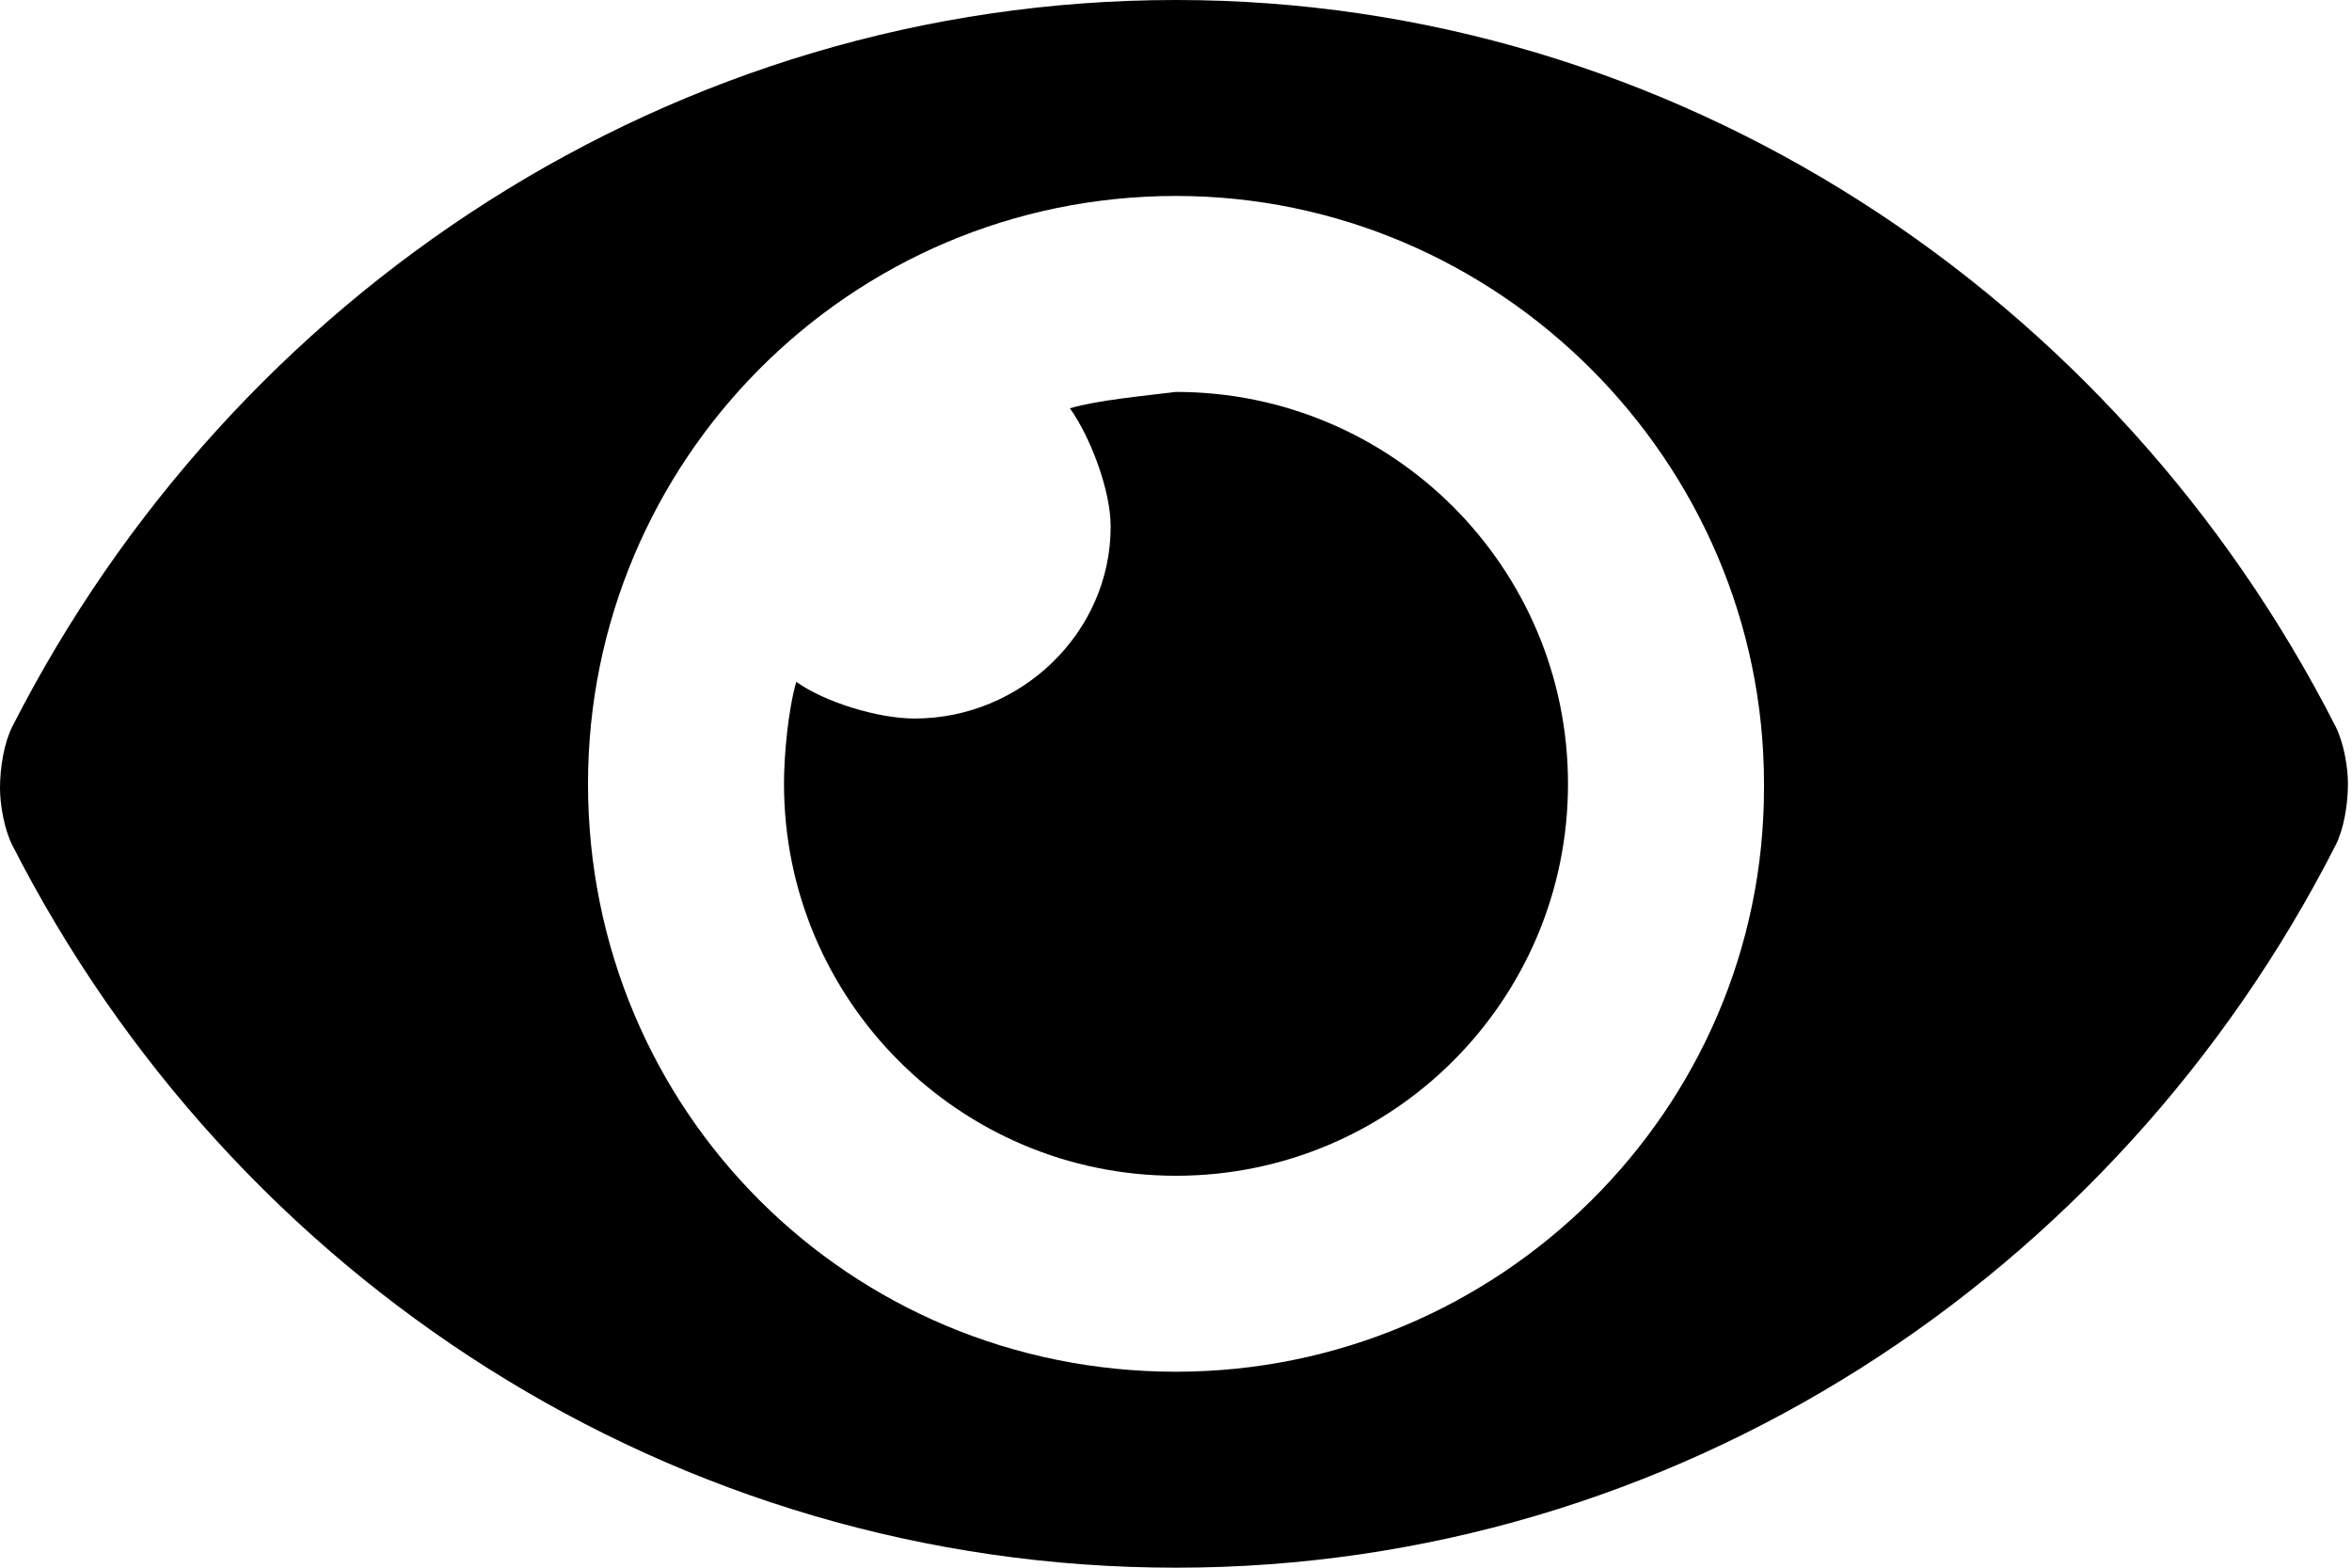
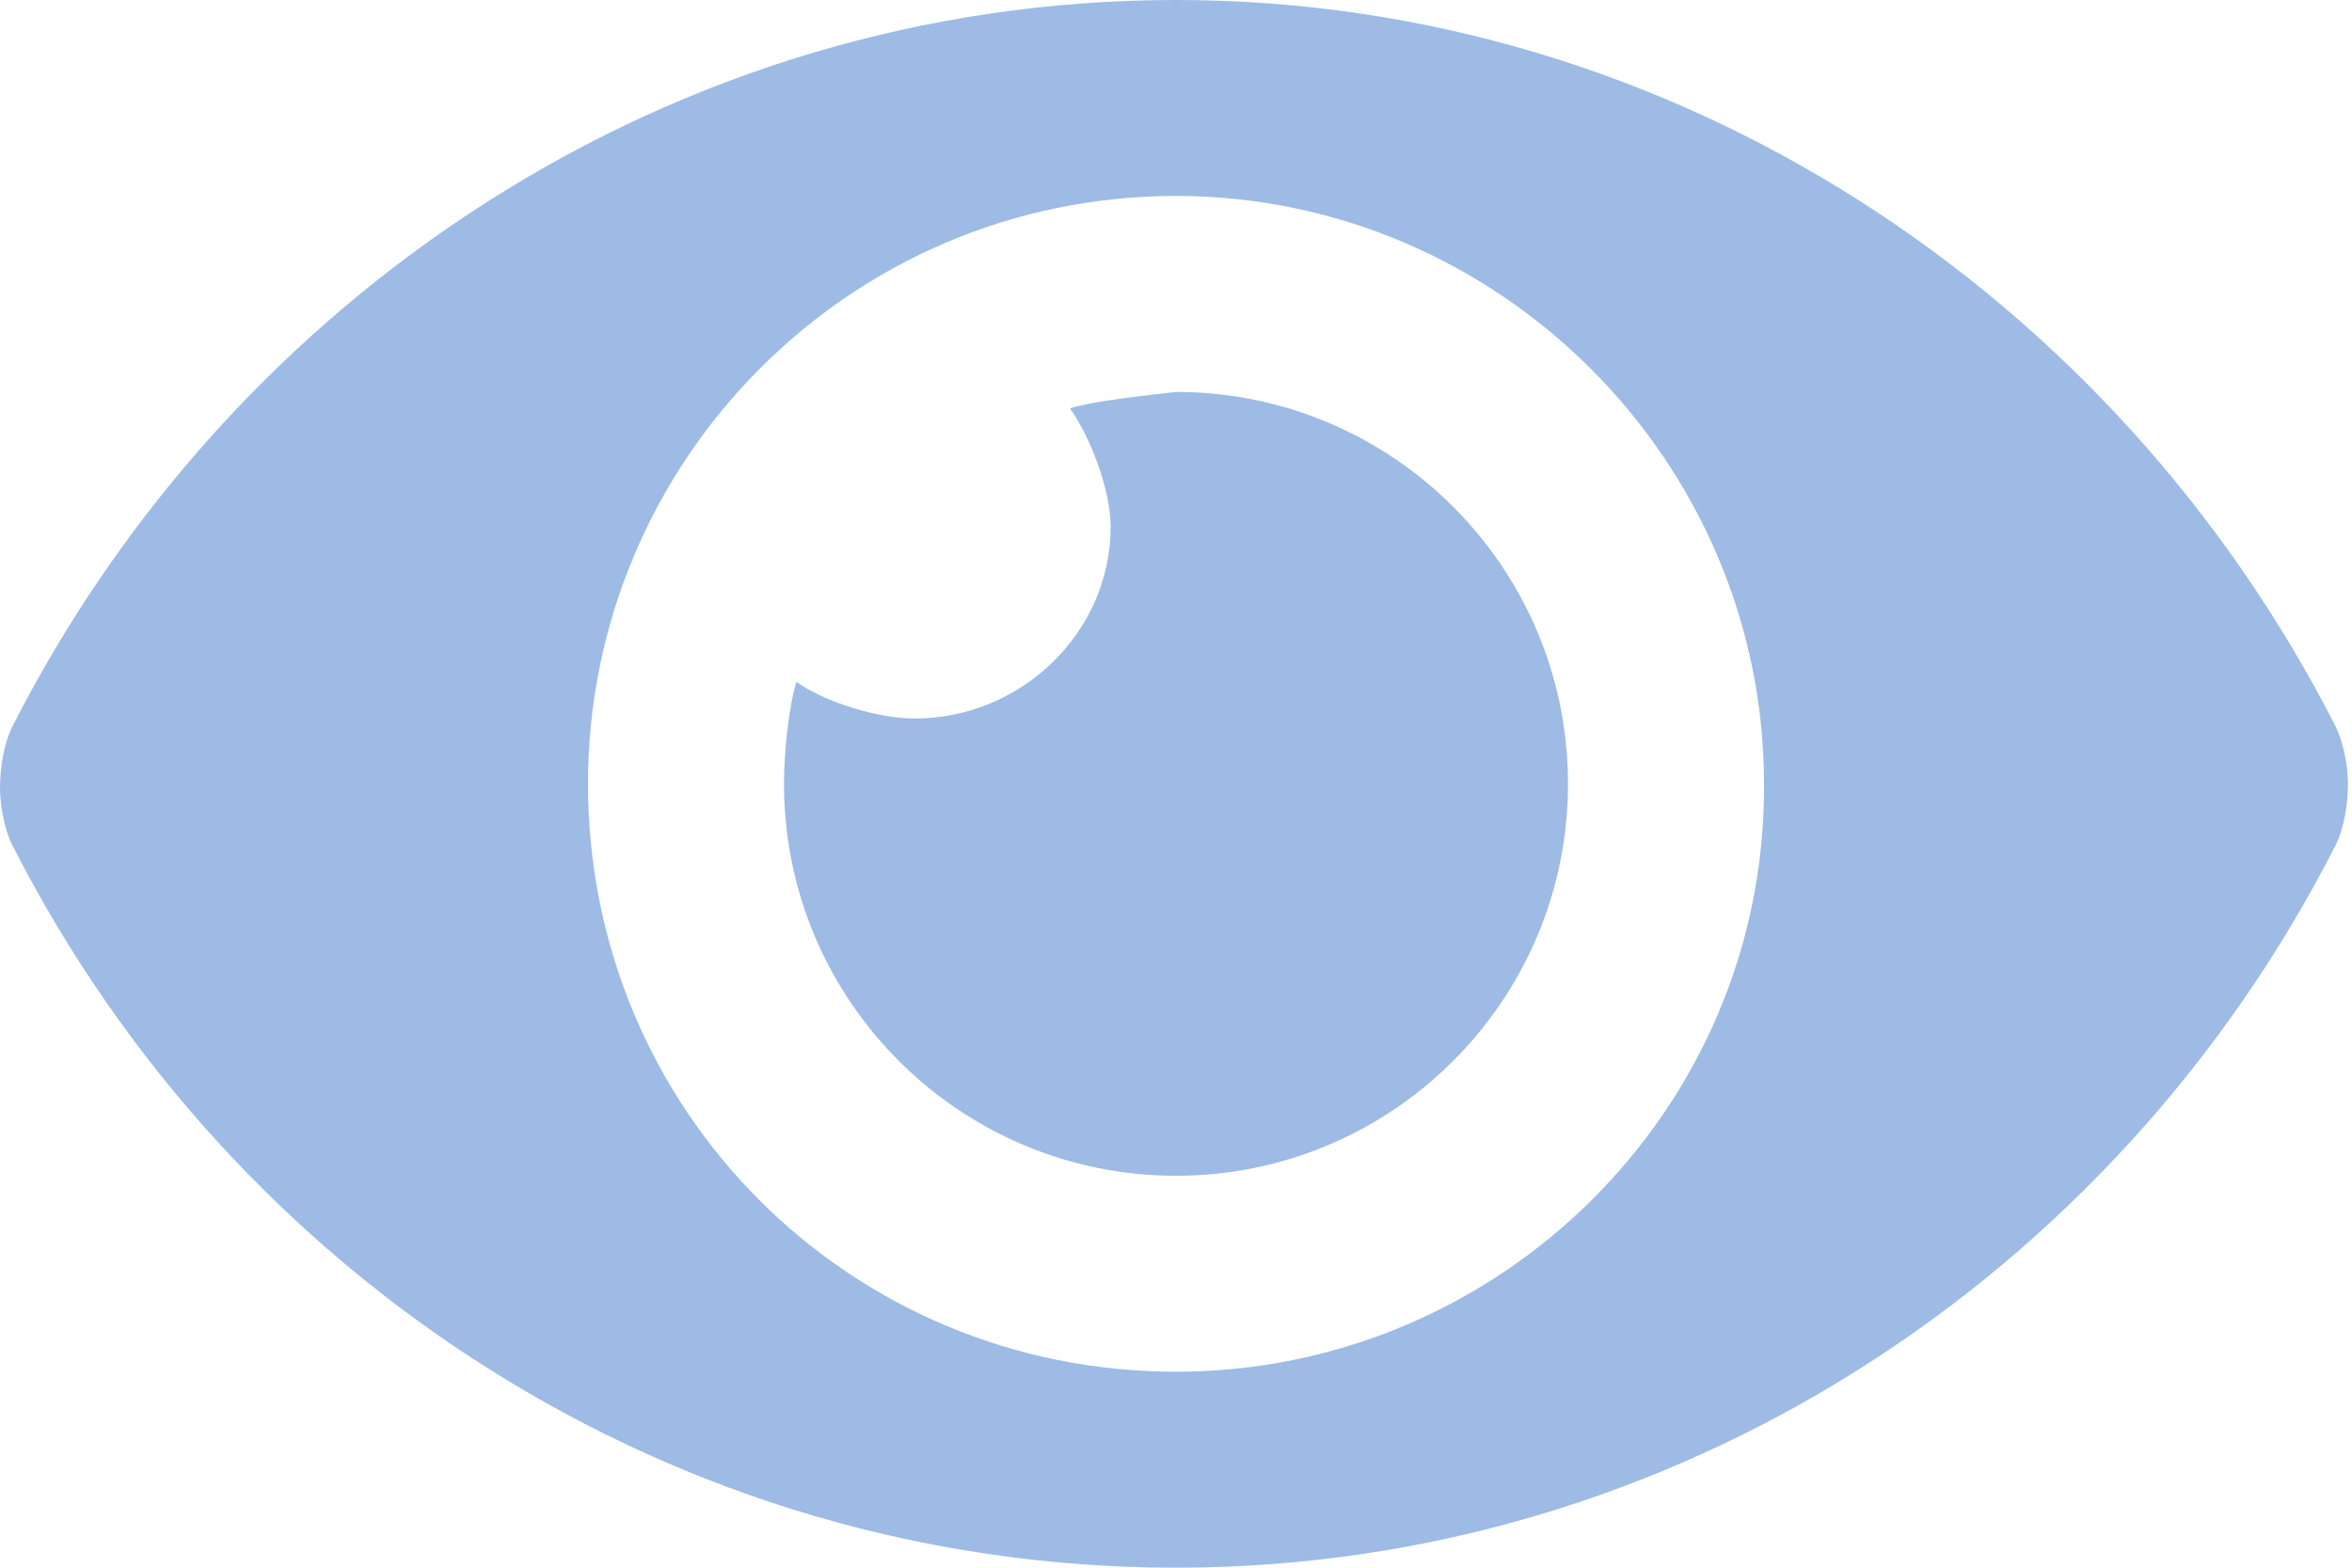
- <svg xmlns="http://www.w3.org/2000/svg" width="18" height="12" viewBox="0 0 18 12">
-   <path d="M17.875 5.562C16.188 2.25 12.812 0 9 0C5.156 0 1.781 2.25 0.094 5.562C0.031 5.688 0 5.875 0 6.031C0 6.156 0.031 6.344 0.094 6.469C1.781 9.781 5.156 12 9 12C12.812 12 16.188 9.781 17.875 6.469C17.938 6.344 17.969 6.156 17.969 6C17.969 5.875 17.938 5.688 17.875 5.562ZM9 10.5C6.5 10.5 4.5 8.5 4.5 6C4.5 3.531 6.5 1.5 9 1.5C11.469 1.5 13.5 3.531 13.5 6V6.031C13.5 8.5 11.469 10.5 9 10.5ZM9 3C8.75 3.031 8.406 3.062 8.188 3.125C8.344 3.344 8.5 3.75 8.5 4.031C8.5 4.844 7.812 5.5 7 5.5C6.719 5.5 6.312 5.375 6.094 5.219C6.031 5.438 6 5.781 6 6C6 7.656 7.344 9 9 9C10.656 9 12 7.656 12 6C12 4.344 10.656 3 9 3Z" />
+ <svg xmlns="http://www.w3.org/2000/svg" width="18" height="12" viewBox="0 0 18 12" fill="none">
+   <path d="M17.875 5.562C16.188 2.25 12.812 0 9 0C5.156 0 1.781 2.25 0.094 5.562C0.031 5.688 0 5.875 0 6.031C0 6.156 0.031 6.344 0.094 6.469C1.781 9.781 5.156 12 9 12C12.812 12 16.188 9.781 17.875 6.469C17.938 6.344 17.969 6.156 17.969 6C17.969 5.875 17.938 5.688 17.875 5.562ZM9 10.5C6.5 10.5 4.5 8.5 4.5 6C4.5 3.531 6.5 1.5 9 1.5C11.469 1.5 13.5 3.531 13.5 6V6.031C13.5 8.5 11.469 10.5 9 10.5ZM9 3C8.75 3.031 8.406 3.062 8.188 3.125C8.344 3.344 8.5 3.75 8.5 4.031C8.5 4.844 7.812 5.5 7 5.5C6.719 5.5 6.312 5.375 6.094 5.219C6.031 5.438 6 5.781 6 6C6 7.656 7.344 9 9 9C10.656 9 12 7.656 12 6C12 4.344 10.656 3 9 3Z" fill="#9DBBE4" />
</svg>
